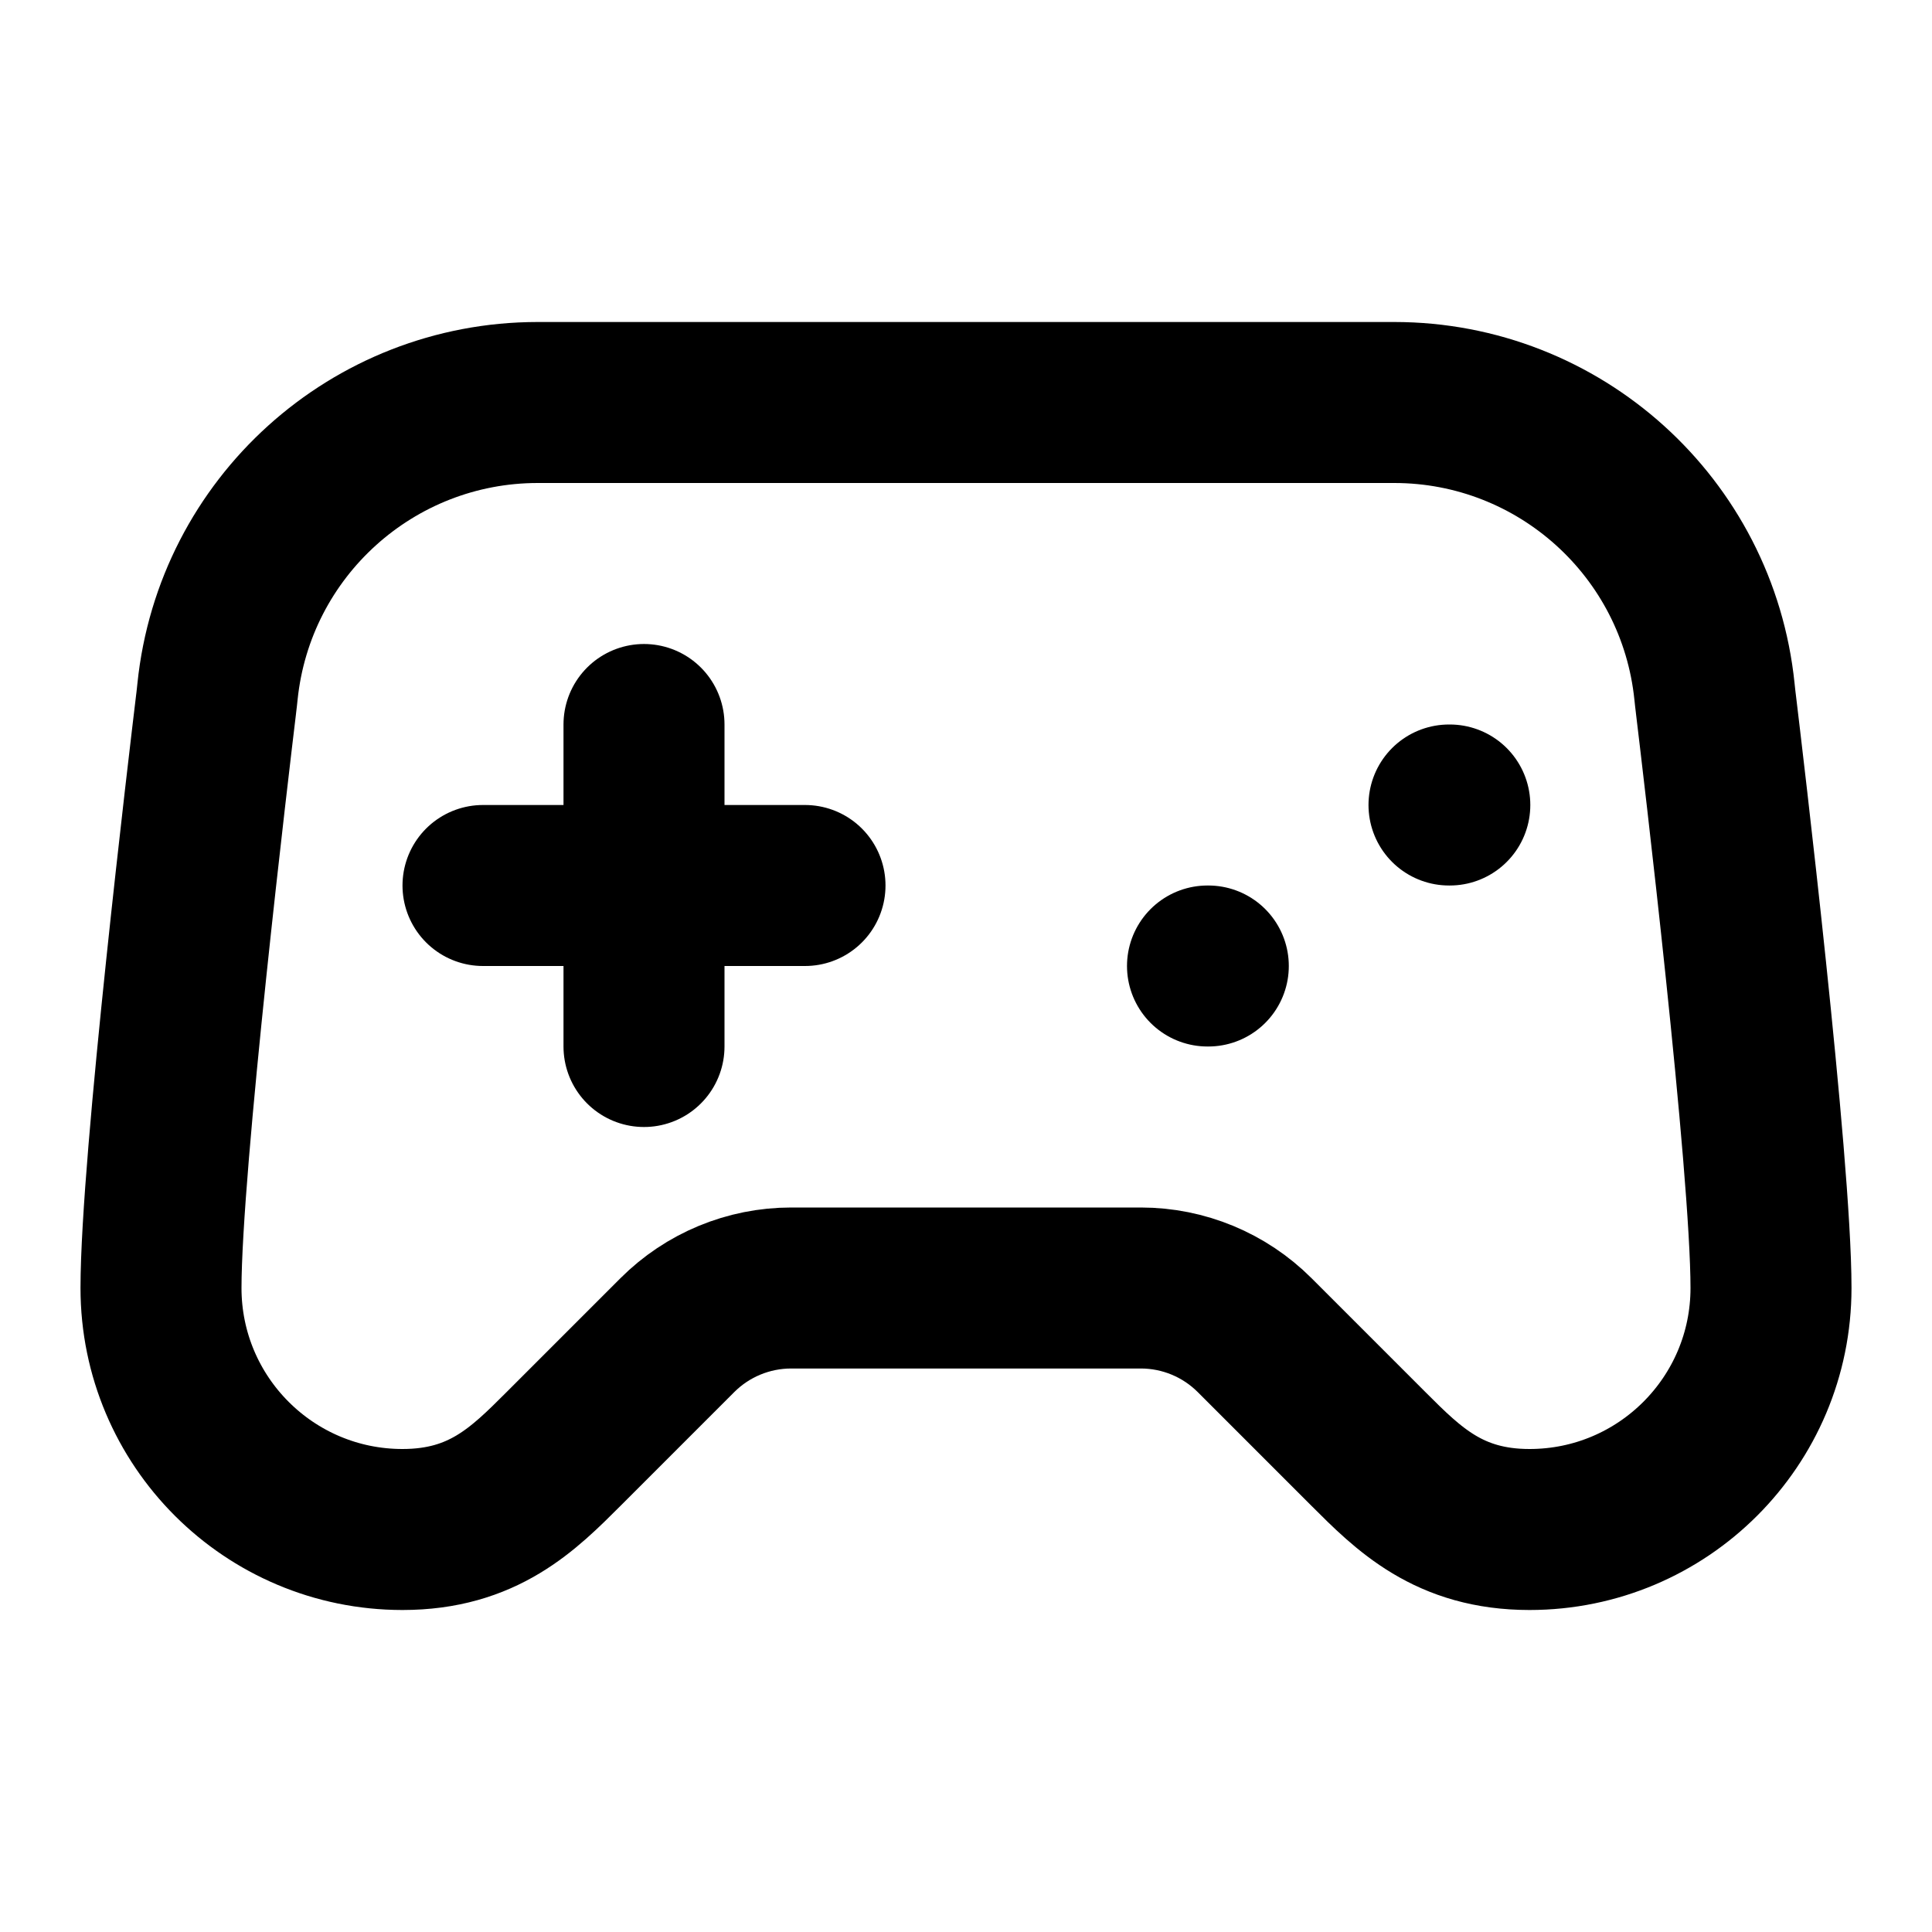
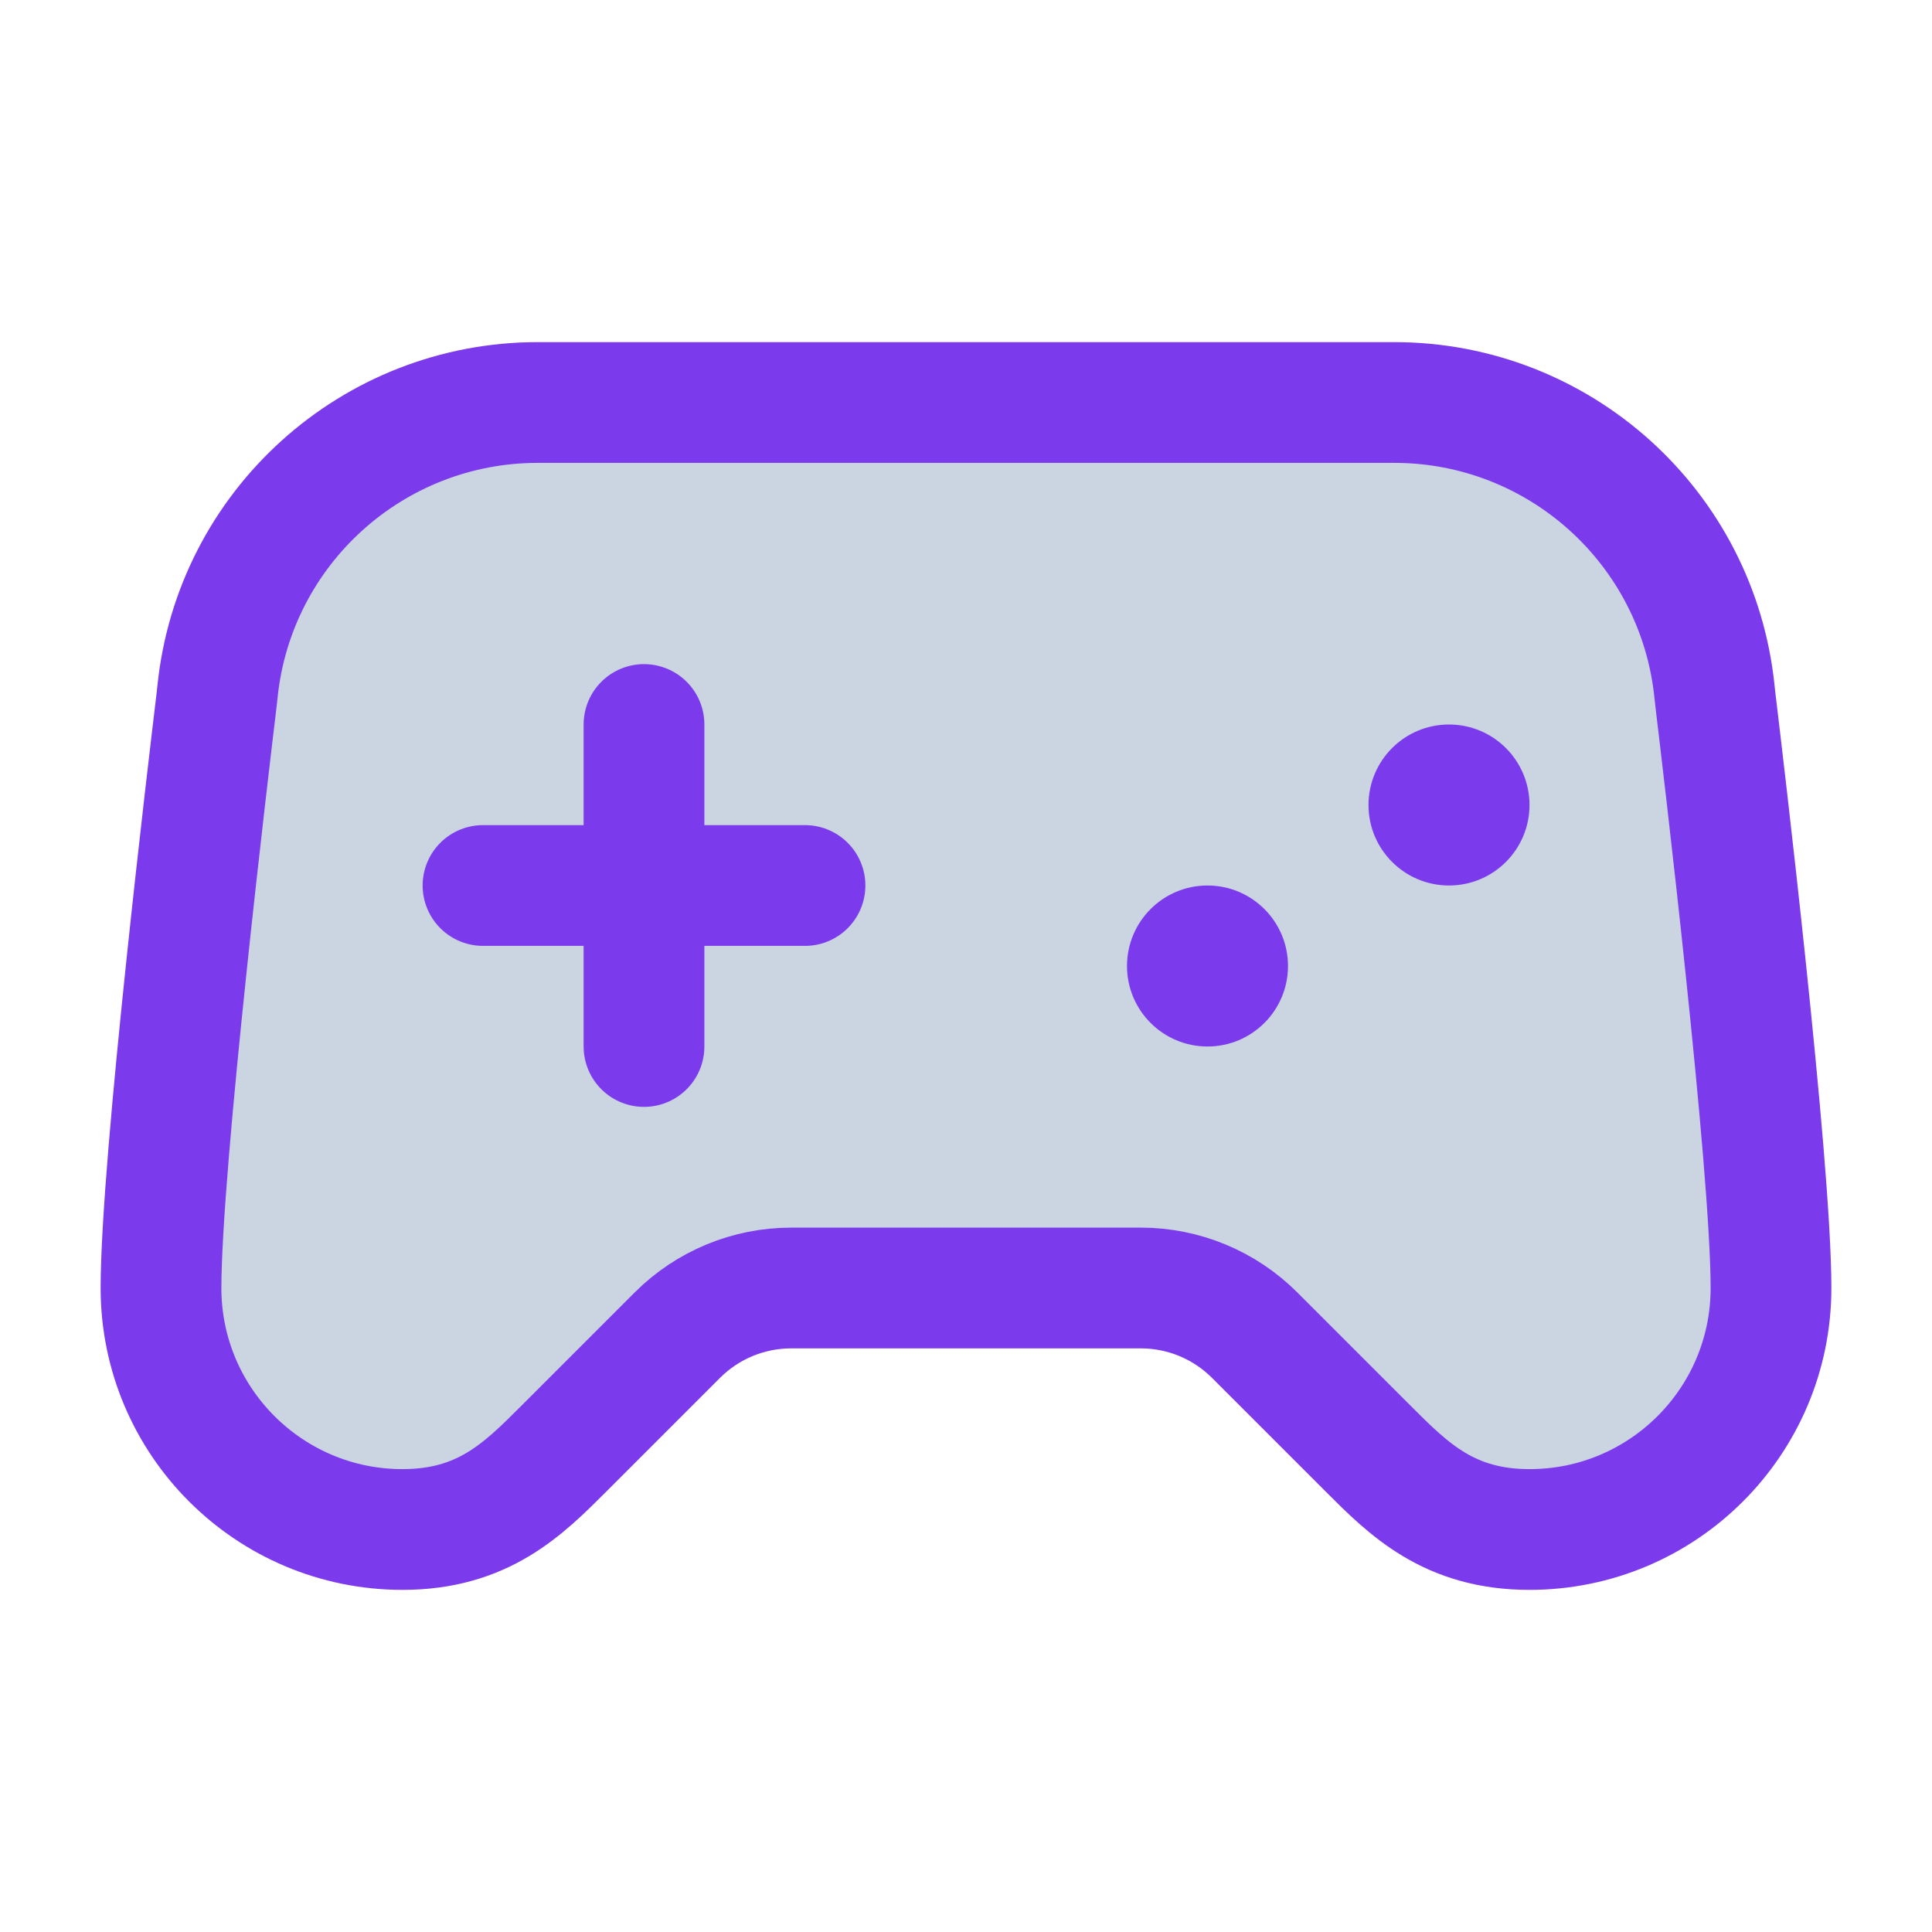
- <svg xmlns="http://www.w3.org/2000/svg" width="20" height="20" viewBox="0 0 24 24" fill="none" stroke="currentColor" stroke-width="2" stroke-linecap="round" stroke-linejoin="round" class="lucide lucide-gamepad-2 preview-icon">
-   <line x1="6" x2="10" y1="11" y2="11" />
-   <line x1="8" x2="8" y1="9" y2="13" />
-   <line x1="15" x2="15.01" y1="12" y2="12" />
-   <line x1="18" x2="18.01" y1="10" y2="10" />
-   <path d="M17.32 5H6.68a4 4 0 0 0-3.978 3.59c-.006.052-.01.101-.017.152C2.604 9.416 2 14.456 2 16a3 3 0 0 0 3 3c1 0 1.5-.5 2-1l1.414-1.414A2 2 0 0 1 9.828 16h4.344a2 2 0 0 1 1.414.586L17 18c.5.5 1 1 2 1a3 3 0 0 0 3-3c0-1.545-.604-6.584-.685-7.258-.007-.05-.011-.1-.017-.151A4 4 0 0 0 17.32 5z" />
+ <svg xmlns="http://www.w3.org/2000/svg" width="36" height="36" viewBox="0 0 24 24" class="preview-icon">
+   <path d="M17.32 5H6.68a4 4 0 0 0-3.978 3.59        c-.006.052-.01.101-.017.152        C2.604 9.416 2 14.456 2 16        a3 3 0 0 0 3 3        c1 0 1.5-.5 2-1        l1.414-1.414A2 2 0 0 1 9.828 16        h4.344a2 2 0 0 1 1.414.586        L17 18c.5.5 1 1 2 1        a3 3 0 0 0 3-3        c0-1.545-.604-6.584-.685-7.258        c-.007-.05-.011-.1-.017-.151        A4 4 0 0 0 17.32 5z" fill="#cbd5e1" stroke="#7c3aed" stroke-width="1.5" stroke-linejoin="round" />
+   <line x1="6" x2="10" y1="11" y2="11" stroke="#7c3aed" stroke-width="1.5" stroke-linecap="round" />
+   <line x1="8" x2="8" y1="9" y2="13" stroke="#7c3aed" stroke-width="1.5" stroke-linecap="round" />
+   <circle cx="15" cy="12" r="1" fill="#7c3aed" />
+   <circle cx="18" cy="10" r="1" fill="#7c3aed" />
</svg>
